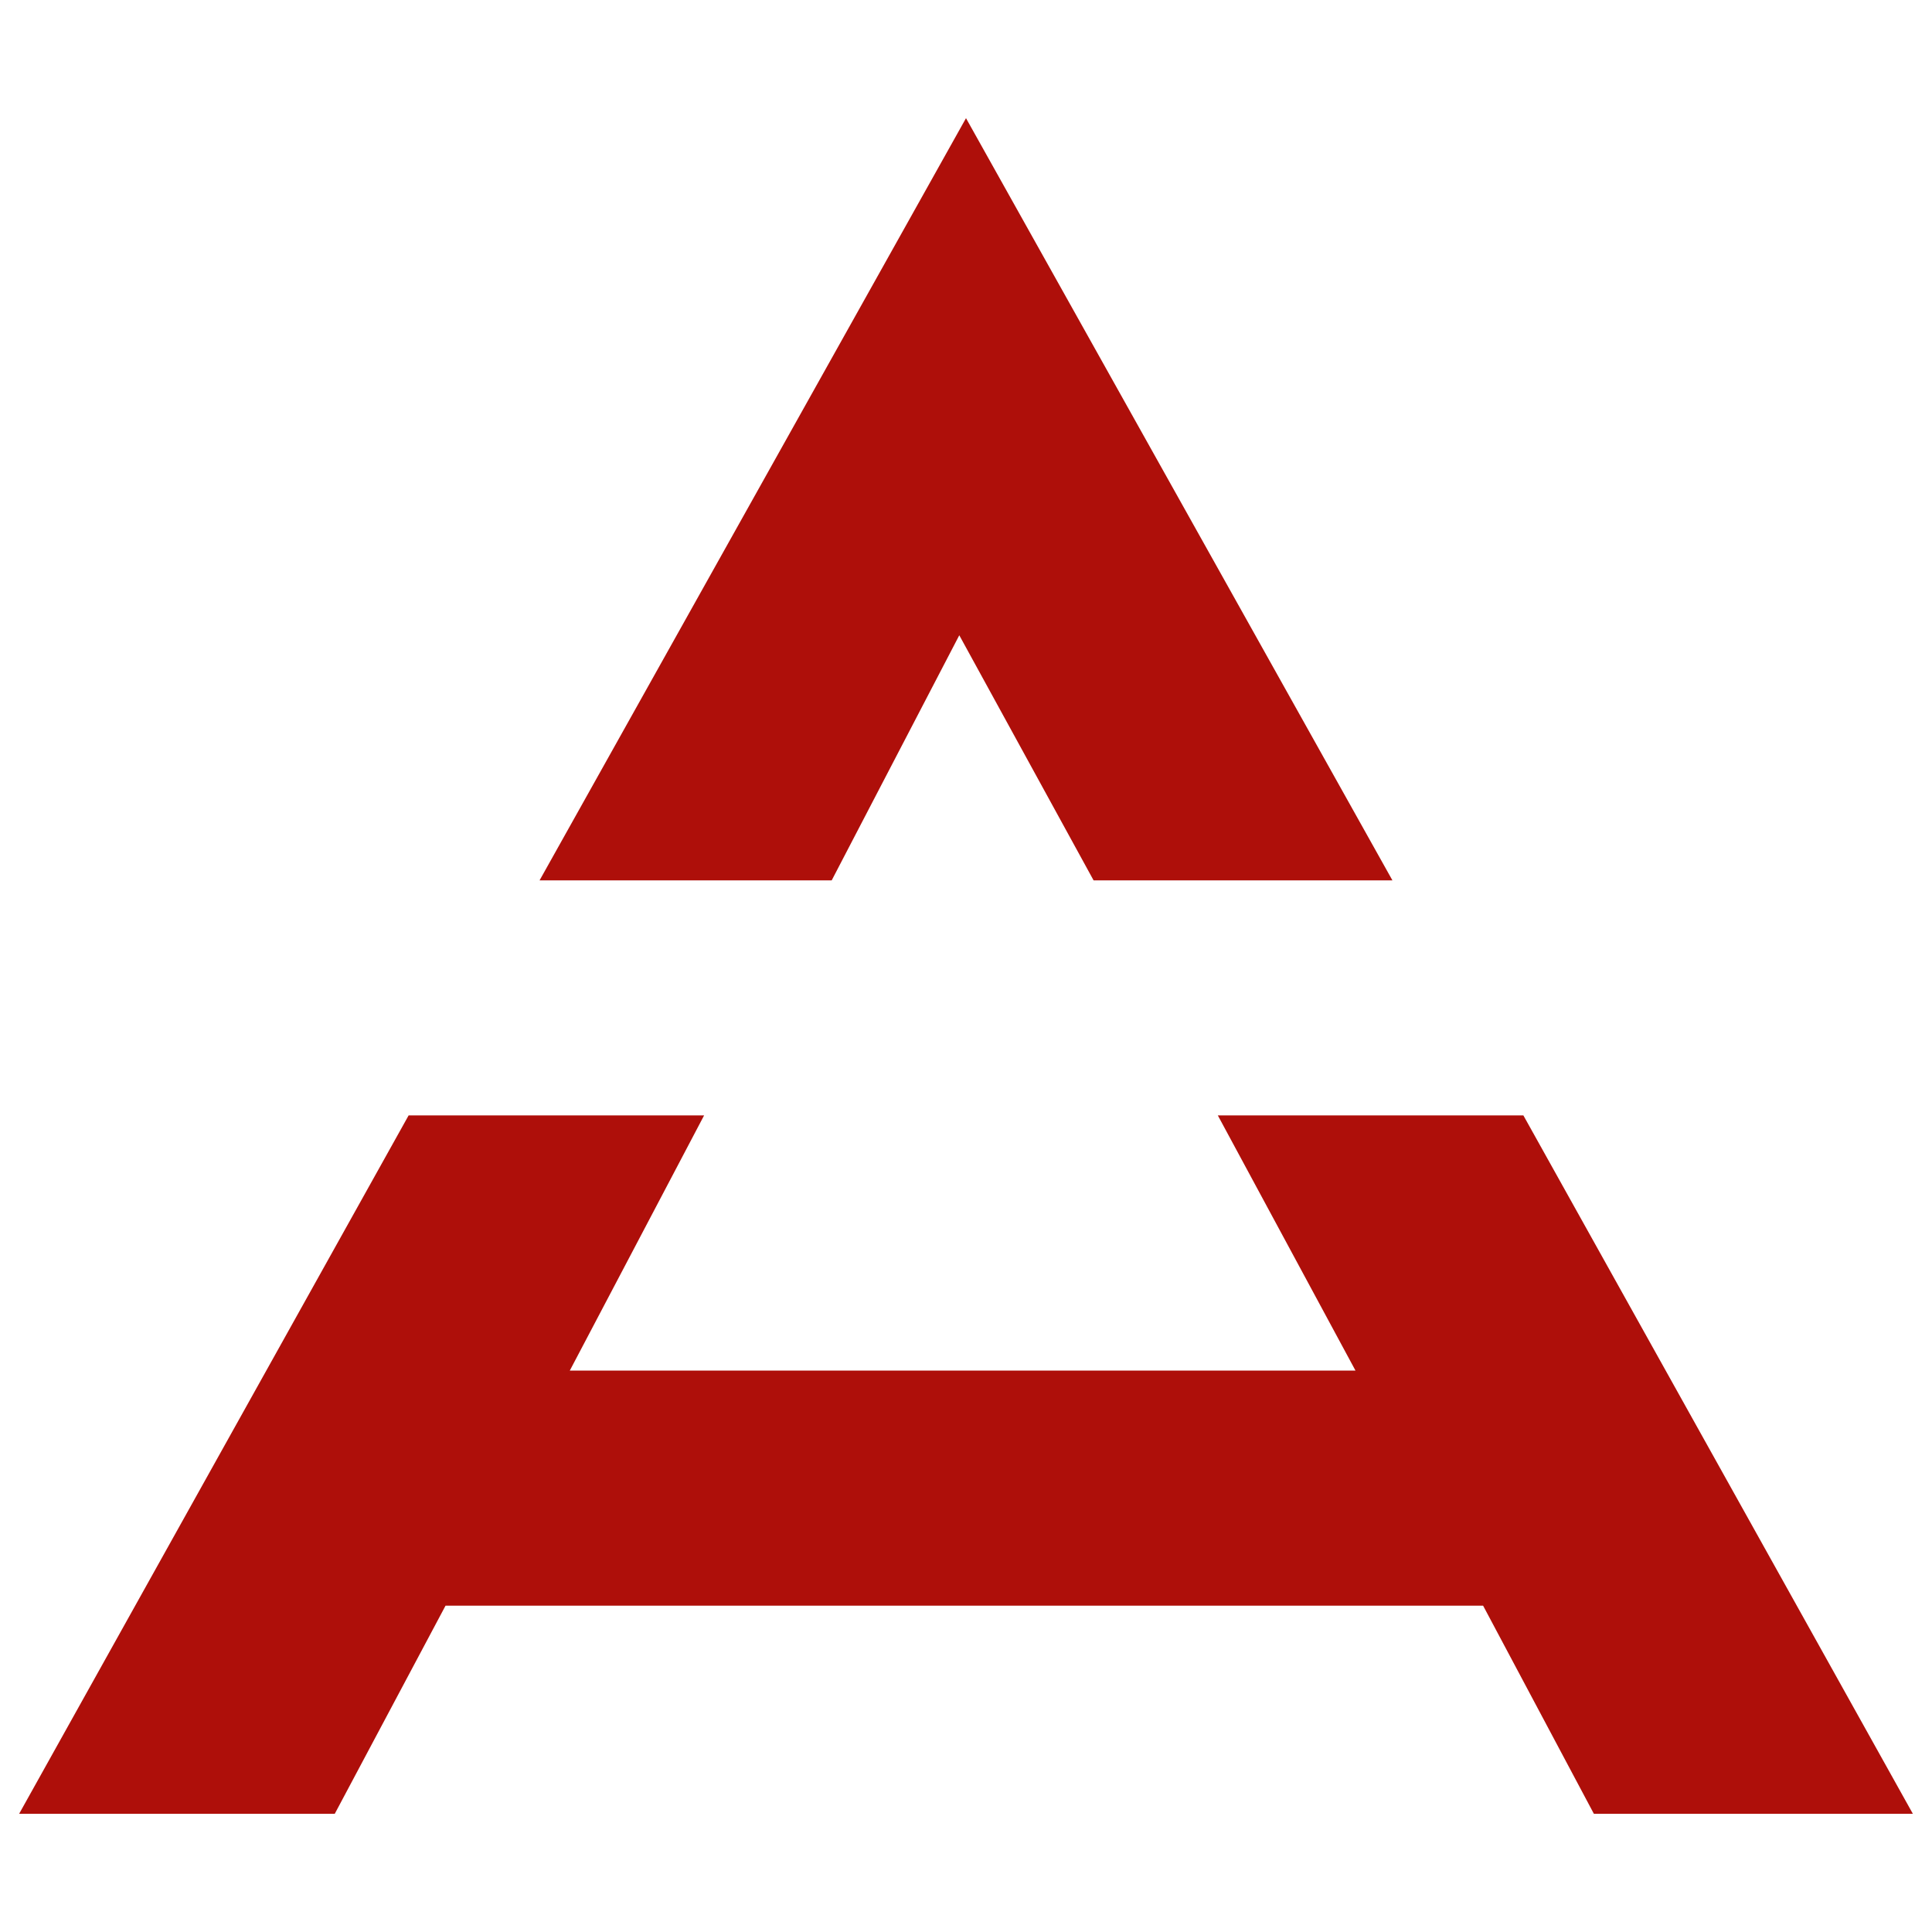
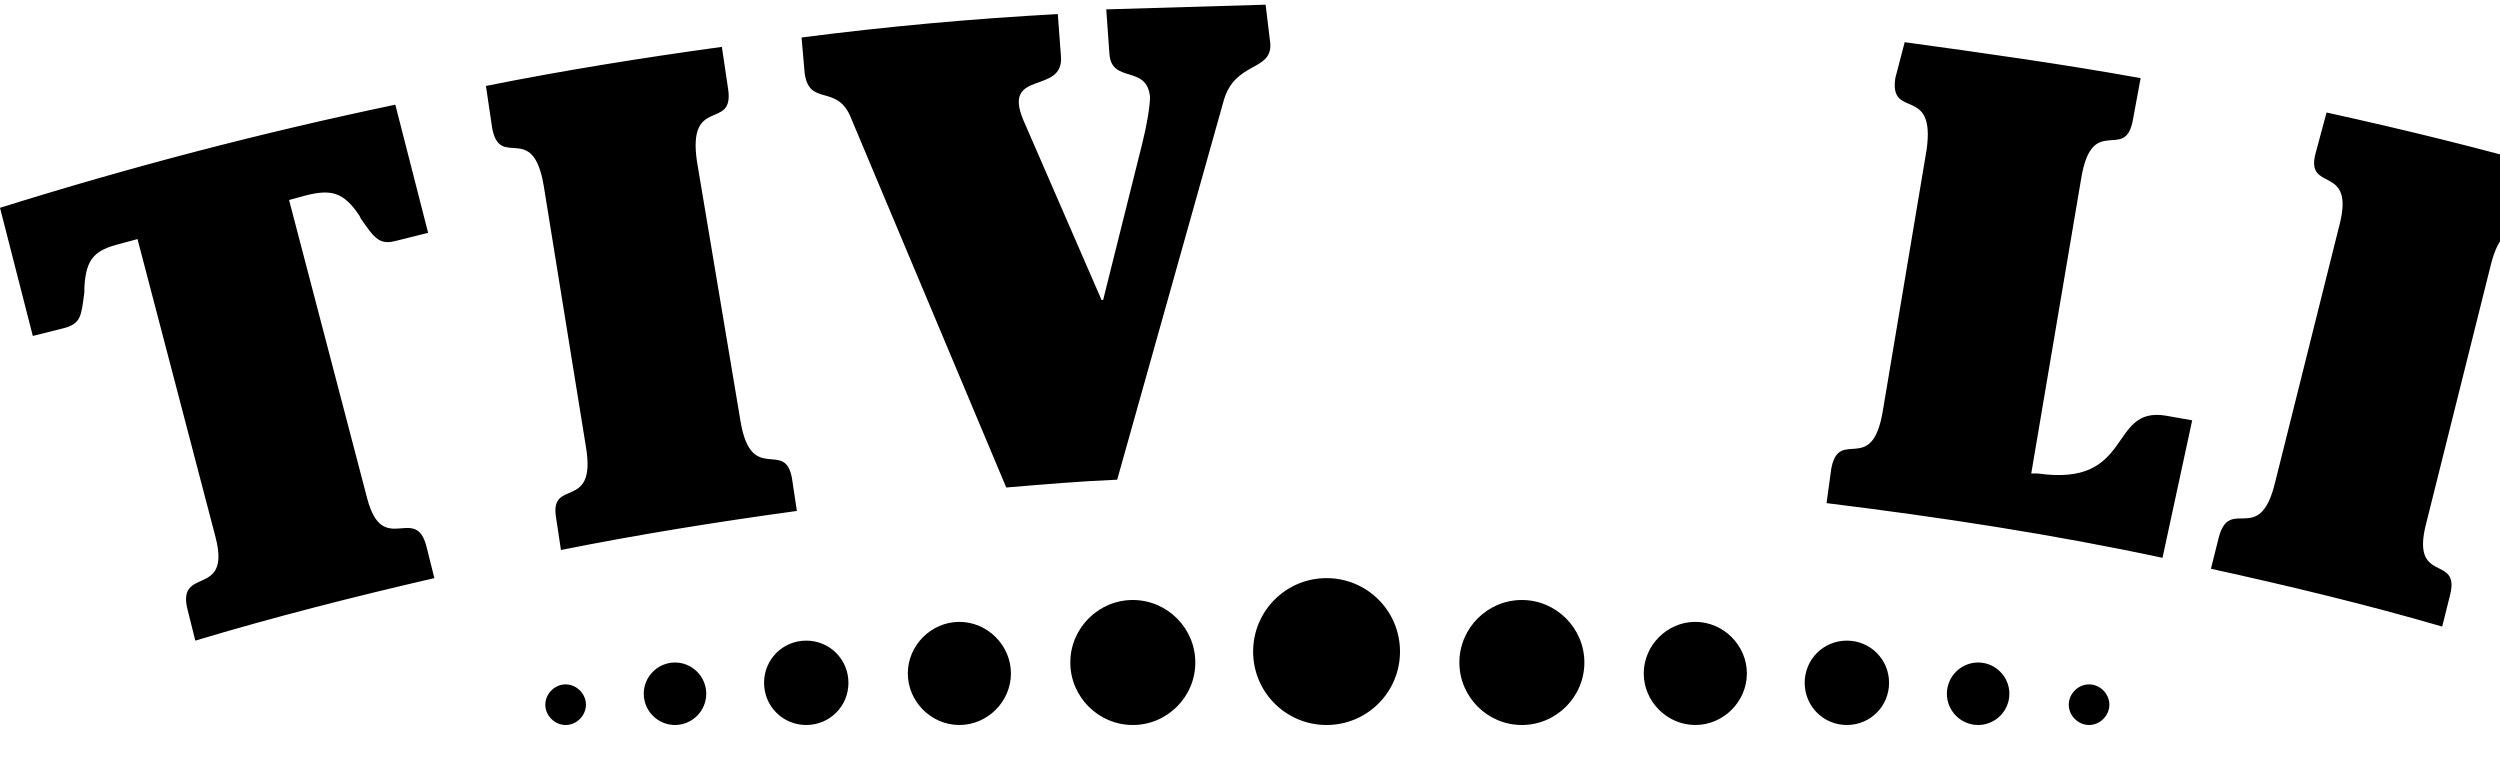
- <svg xmlns="http://www.w3.org/2000/svg" version="1.1" width="1080" height="1080" viewBox="0 0 1080 1080" xml:space="preserve">
-   <defs>
- </defs>
-   <g transform="matrix(1 0 0 1 540 540)" id="855bfcb6-134d-473c-9e17-d66f2fb39422">
-     <rect style="stroke: none; stroke-width: 1; stroke-dasharray: none; stroke-linecap: butt; stroke-dashoffset: 0; stroke-linejoin: miter; stroke-miterlimit: 4; fill: rgb(255,255,255); fill-rule: nonzero; opacity: 1; visibility: hidden;" vector-effect="non-scaling-stroke" x="-540" y="-540" rx="0" ry="0" width="1080" height="1080" />
-   </g>
-   <g transform="matrix(Infinity NaN NaN Infinity 0 0)" id="2fca3bb8-47ca-413d-93a1-9a5e66531f6e">
- </g>
-   <g transform="matrix(18.77 0 0 18.77 540 540)">
-     <path style="stroke: none; stroke-width: 1; stroke-dasharray: none; stroke-linecap: butt; stroke-dashoffset: 0; stroke-linejoin: miter; stroke-miterlimit: 4; fill: rgb(174,15,10); fill-rule: nonzero; opacity: 1;" transform=" translate(-278.8, -25.25)" d="M 278.6 15.4 L 282.6 22.7 L 291.5 22.7 L 278.8 0 L 266.1 22.7 L 274.8 22.7 z M 295.4 29.7 L 286.3 29.7 L 290.4 37.3 L 267 37.3 L 271 29.7 L 262.2 29.7 L 250.6 50.5 L 260 50.5 L 263.3 44.3 L 294.2 44.3 L 297.5 50.5 L 307 50.5 z" stroke-linecap="round" />
-   </g>
+ <svg xmlns="http://www.w3.org/2000/svg" viewBox="0 0 160 50">
+   <path d="M36.2 46.4c-.7 0-1.3-.6-1.3-1.3 0-.7.6-1.3 1.3-1.3.7 0 1.3.6 1.3 1.3 0 .7-.6 1.3-1.3 1.3zm7 0c-1.1 0-2-.9-2-2s.9-2 2-2 2 .9 2 2-.9 2-2 2zm8.4 0c-1.5 0-2.7-1.2-2.7-2.7 0-1.5 1.2-2.7 2.7-2.7 1.5 0 2.7 1.2 2.7 2.7 0 1.5-1.2 2.7-2.7 2.7zm9.8 0c-1.8 0-3.3-1.5-3.3-3.3 0-1.8 1.5-3.3 3.3-3.3 1.8 0 3.3 1.5 3.3 3.3 0 1.8-1.5 3.3-3.3 3.3zm11.1 0c-2.2 0-4-1.8-4-4s1.8-4 4-4 4 1.8 4 4-1.8 4-4 4zm12.4 0c-2.6 0-4.7-2.1-4.7-4.7s2.1-4.7 4.7-4.7 4.7 2.1 4.7 4.7-2.1 4.7-4.7 4.7zm12.5 0c-2.2 0-4-1.8-4-4s1.8-4 4-4 4 1.8 4 4-1.8 4-4 4zm11.1 0c-1.8 0-3.3-1.5-3.3-3.3 0-1.8 1.5-3.3 3.3-3.3 1.8 0 3.3 1.5 3.3 3.3 0 1.8-1.5 3.3-3.3 3.3zm9.7 0c-1.5 0-2.7-1.2-2.7-2.7 0-1.5 1.2-2.7 2.7-2.7 1.5 0 2.7 1.2 2.7 2.7 0 1.5-1.2 2.7-2.7 2.7zm8.4 0c-1.1 0-2-.9-2-2s.9-2 2-2 2 .9 2 2-.9 2-2 2zm7.1 0c-.7 0-1.3-.6-1.3-1.3 0-.7.6-1.3 1.3-1.3.7 0 1.3.6 1.3 1.3 0 .7-.6 1.3-1.3 1.3zM4.1 21c1.1-.3 1.1-.8 1.3-2.3v-.3c.1-1.9.7-2.4 2.3-2.8l1.1-.3 5 19.1c1 3.9-2.5 1.8-1.8 4.6l.5 2c5-1.5 10.1-2.8 15.3-4l-.5-2c-.7-2.8-2.8.7-3.8-3.1l-5-19.1 1.1-.3c1.6-.4 2.4-.2 3.4 1.3l.1.2c.9 1.3 1.2 1.7 2.3 1.4l2-.5-2.1-8.2c-8.6 1.8-17 4-25.3 6.6l2.1 8.2 2-.5zM34.8 11.9l2.7 16.7c.7 4.2-2.4 1.9-1.9 4.6l.3 2c5-1 10-1.8 15.1-2.5l-.3-2c-.4-2.7-2.6.4-3.3-3.7l-2.8-16.7c-.6-4.2 2.4-1.9 2-4.6L46.2 3c-5.1.7-10.1 1.5-15.1 2.5l.4 2.7c.5 2.7 2.6-.5 3.3 3.7zM54.4 7.4l10 23.8c2.4-.2 4.7-.4 7.1-.5l6.8-24.2c.7-2.6 3.1-1.9 3-3.7L81 .3 70.8.6l.2 2.8c.1 2 2.4.7 2.6 2.8 0 .6-.2 1.8-.5 3l-2.5 10h-.1l-5-11.5c-1.4-3.3 2.6-1.6 2.4-4.1L67.7.9c-5.5.3-11 .8-16.4 1.5l.2 2.3c.3 2.1 2 .7 2.9 2.7zM123.3 9.6l-2.8 16.7c-.7 4.2-2.8 1-3.3 3.7l-.3 2.2c7.3.9 14.5 2 21.5 3.5l1.9-8.8-1.7-.3c-3.7-.6-2 4.6-8.2 3.7h-.4l3.2-18.9c.7-4.2 2.8-1 3.3-3.7L137 5c-5-.9-10-1.6-15.1-2.3l-.6 2.3c-.4 2.7 2.6.4 2 4.6zM149.7 14.5l-4.1 16.4c-1 4.1-2.9.8-3.6 3.5l-.5 2c5 1.1 10 2.3 14.8 3.7l.5-2c.7-2.7-2.6-.6-1.5-4.7l4.1-16.4c1-4.1 2.9-.8 3.6-3.5l.7-2.6c-4.9-1.4-9.8-2.6-14.8-3.7l-.7 2.6c-.7 2.6 2.6.6 1.5 4.7z" />
</svg>
